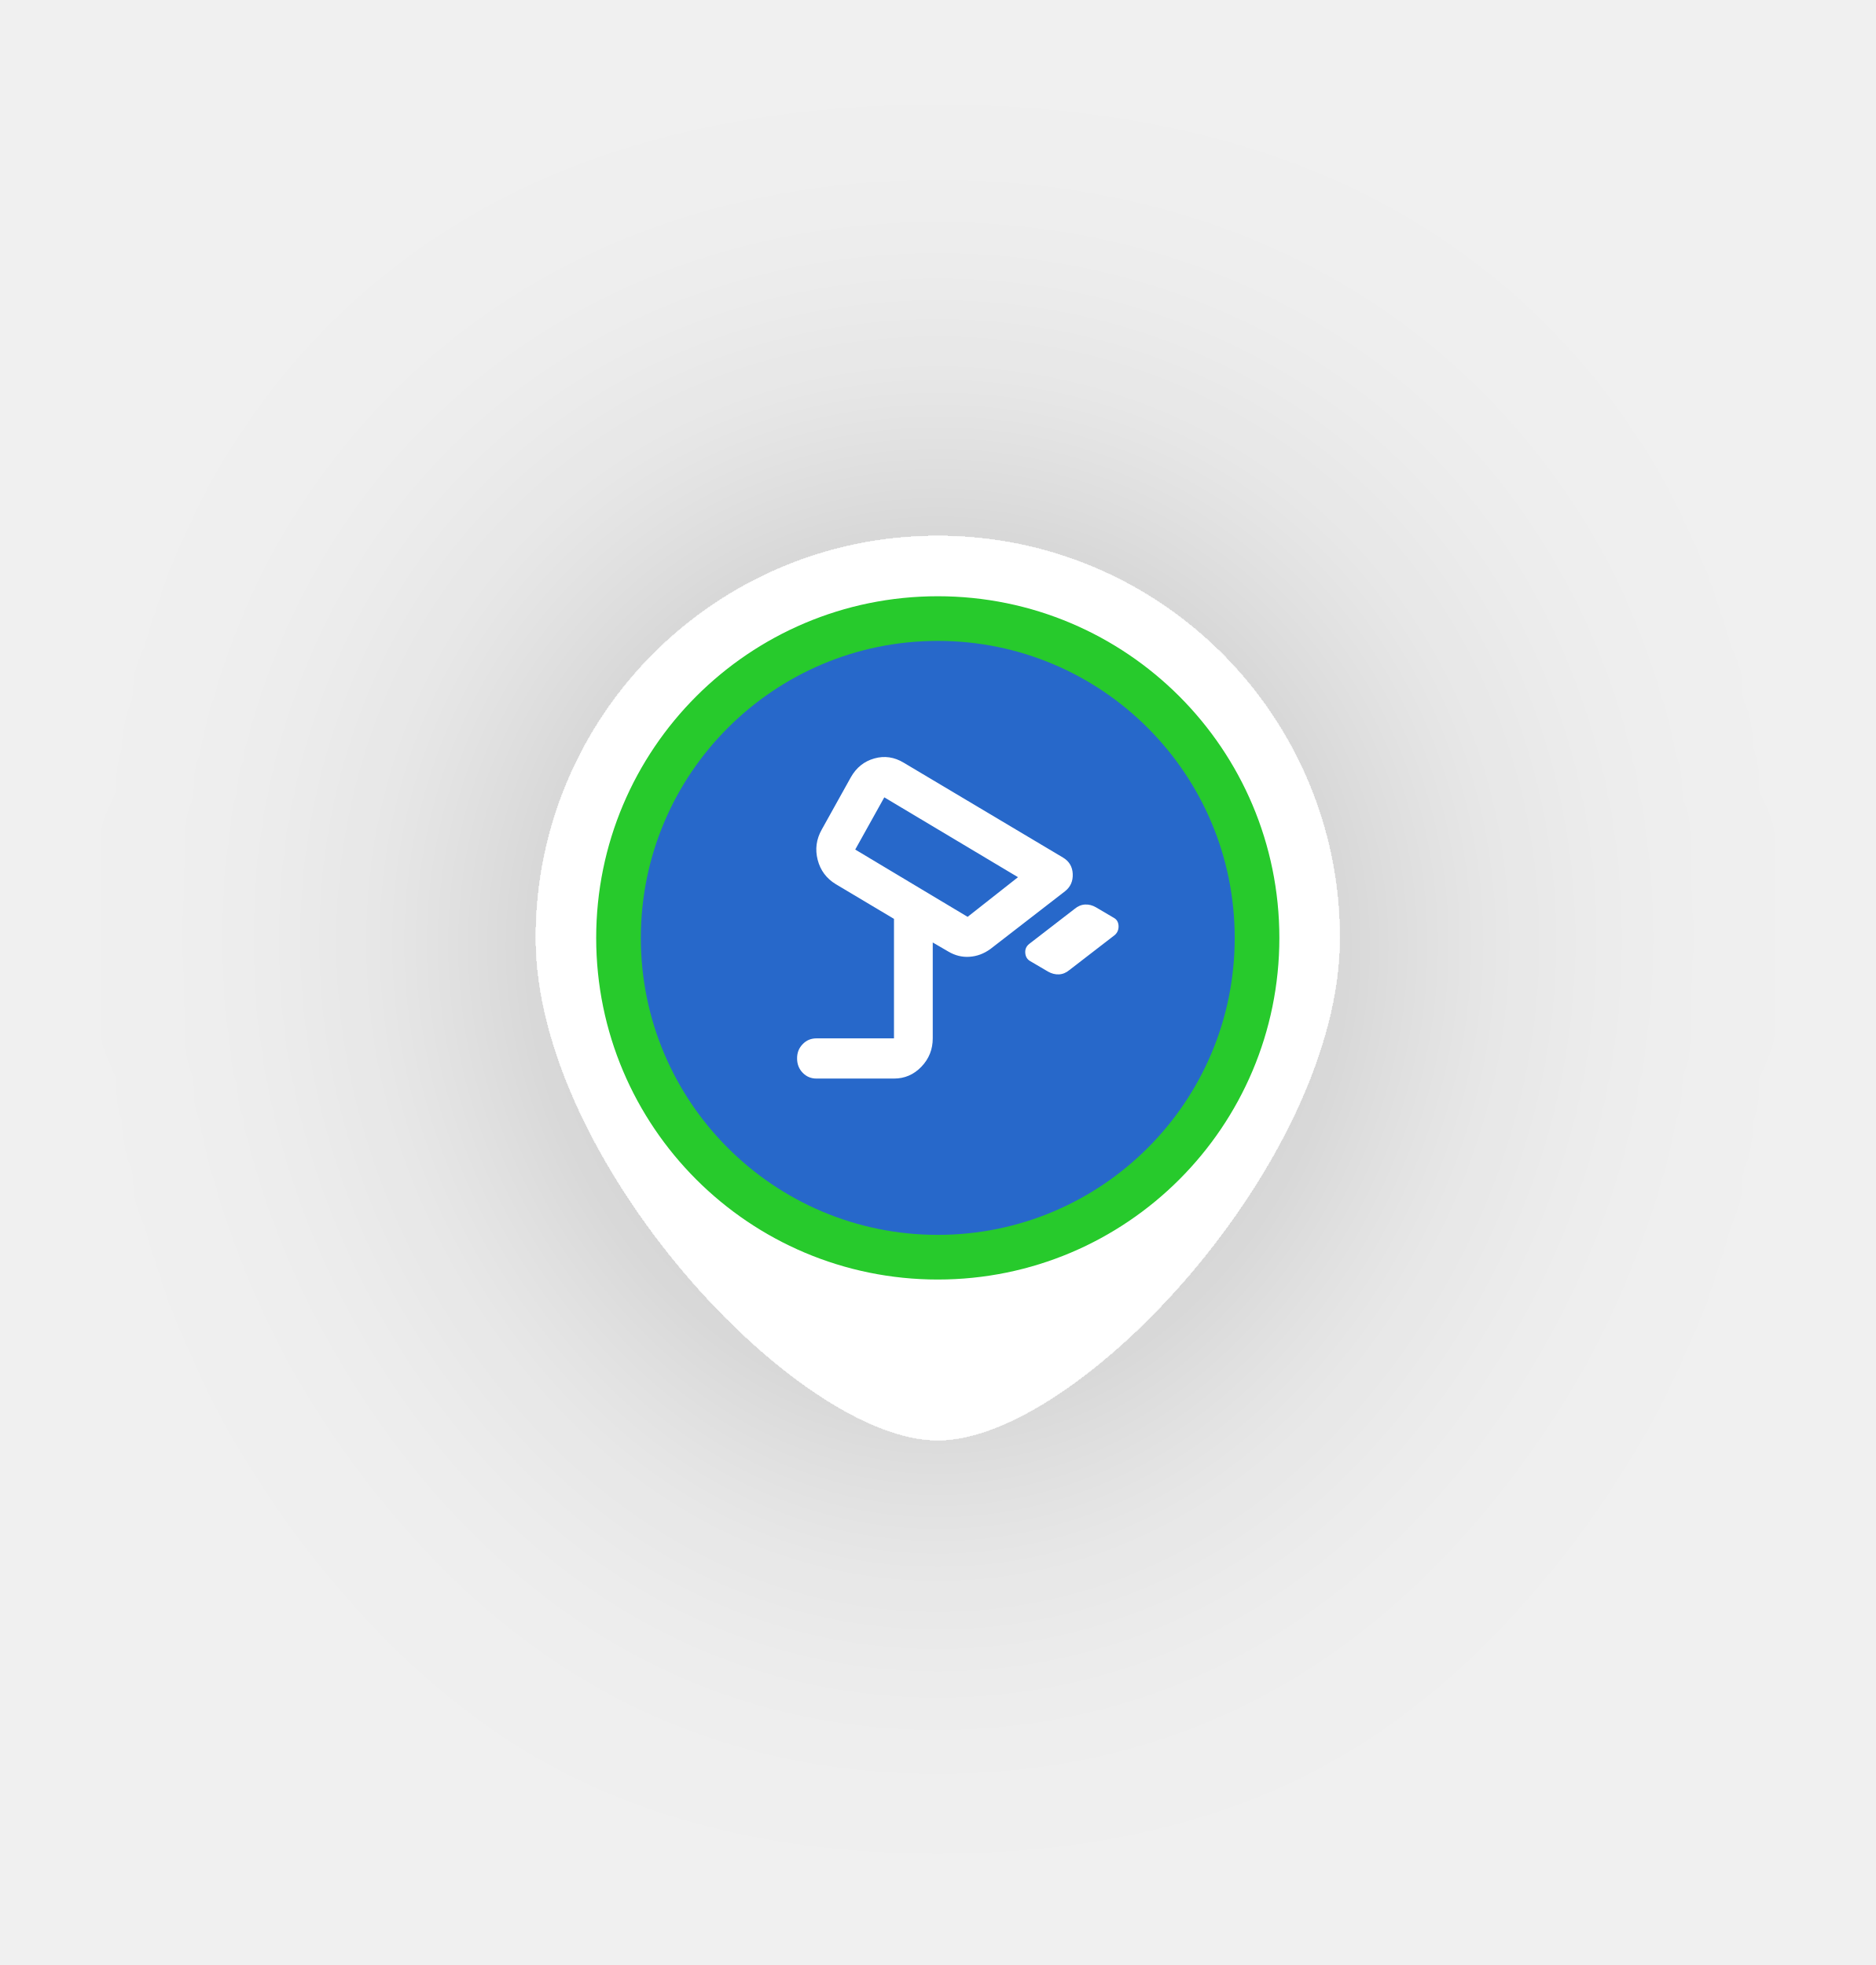
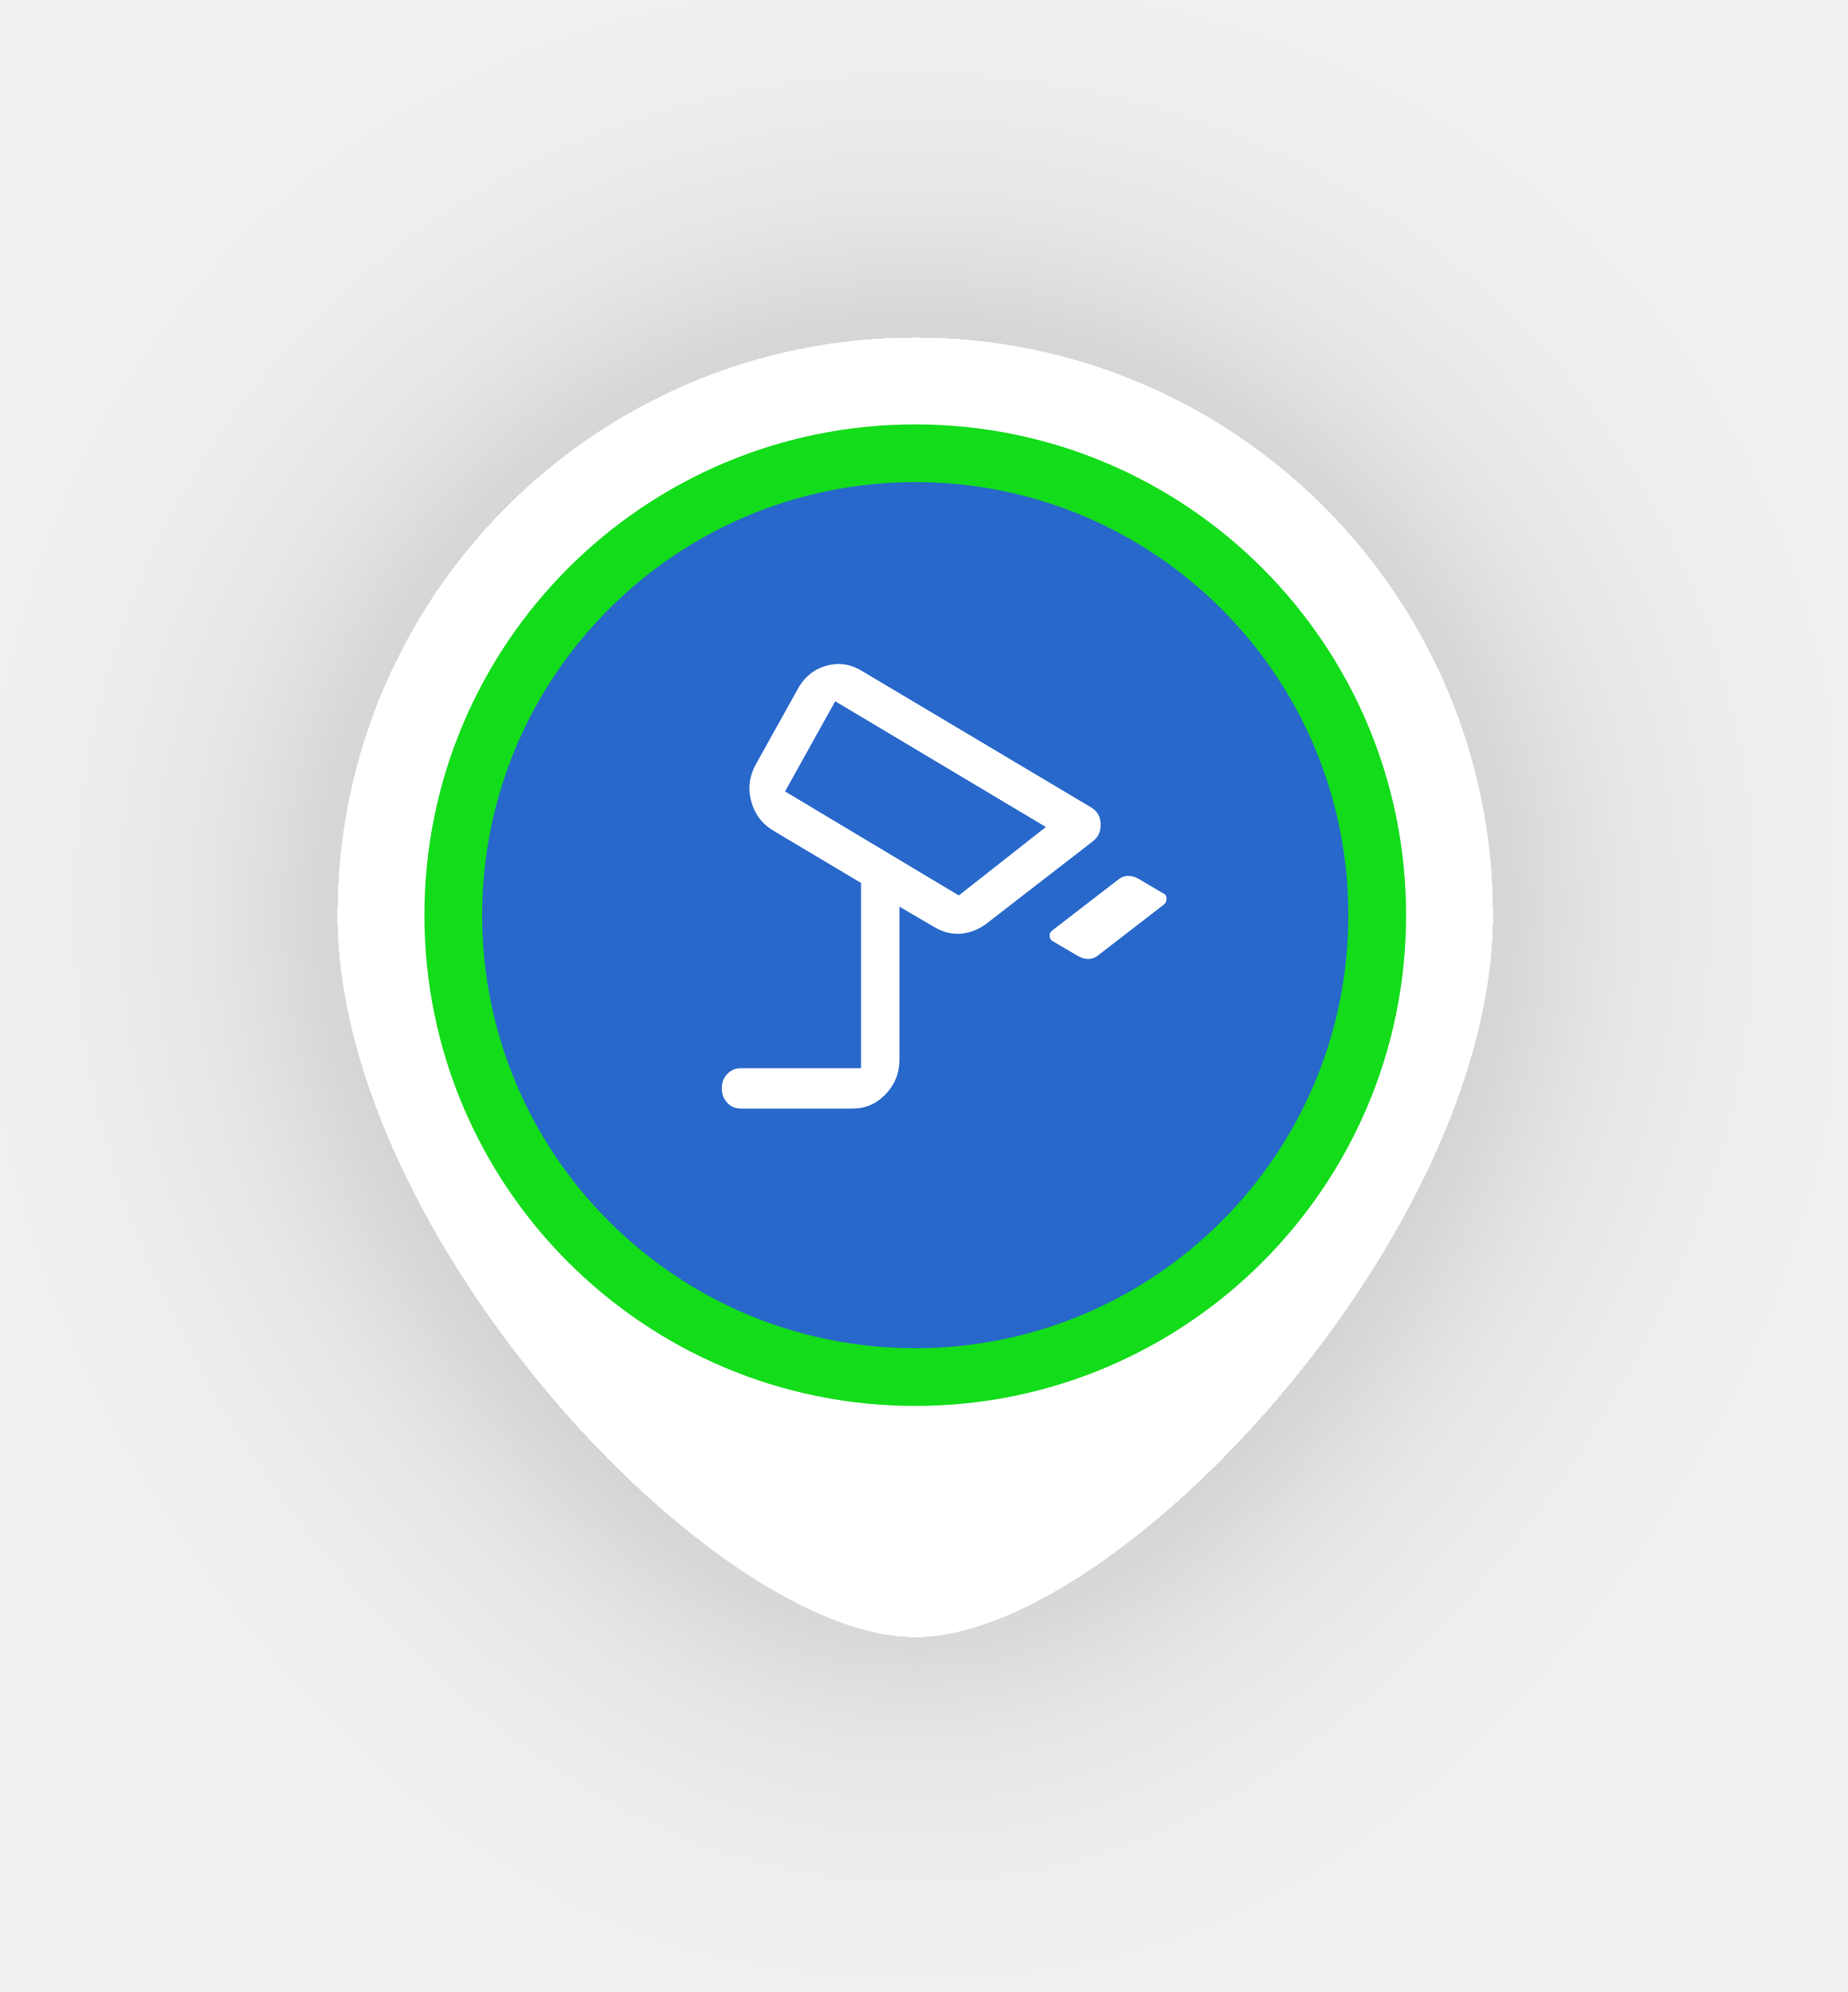
- <svg xmlns="http://www.w3.org/2000/svg" width="42" height="44" viewBox="0 0 42 44" fill="none">
-   <g filter="url(#filter0_d_3149_2654)">
-     <path d="M30.001 21.001C30.001 25.972 24.151 32.251 21 32.251C17.85 32.251 12 25.972 12 21.001C12 16.03 16.03 12 21 12C25.971 12 30.001 16.03 30.001 21.001Z" fill="white" />
+ <svg xmlns="http://www.w3.org/2000/svg" width="64" height="69" viewBox="0 0 64 69" fill="none">
+   <g filter="url(#filter0_d_865_408)">
+     <path d="M51.699 31.7C51.699 42.746 38.699 56.7 31.699 56.7C24.699 56.7 11.699 42.746 11.699 31.7C11.699 20.654 20.654 11.7 31.699 11.7C42.745 11.7 51.699 20.654 51.699 31.7Z" fill="white" />
  </g>
-   <path d="M21.001 13.851C24.95 13.851 28.15 17.053 28.15 21.002C28.15 24.95 24.95 28.151 21.001 28.151C17.052 28.151 13.851 24.95 13.851 21.002C13.851 17.053 17.052 13.851 21.001 13.851Z" fill="#2768CA" stroke="#27CA2C" />
-   <path d="M23.47 21.756L23.068 21.52C23.003 21.482 22.967 21.422 22.96 21.34C22.953 21.257 22.982 21.19 23.047 21.137L24.067 20.35C24.139 20.29 24.217 20.258 24.3 20.254C24.383 20.25 24.465 20.271 24.544 20.317L24.945 20.553C25.011 20.59 25.045 20.65 25.049 20.733C25.052 20.815 25.025 20.882 24.967 20.935L23.947 21.722C23.875 21.782 23.797 21.814 23.714 21.818C23.631 21.822 23.55 21.801 23.47 21.756ZM21.669 20.53L22.797 19.642L19.803 17.854L19.152 19.023L21.669 20.53ZM18.284 24.151C18.161 24.151 18.058 24.107 17.975 24.021C17.892 23.935 17.85 23.828 17.85 23.701C17.849 23.574 17.891 23.467 17.975 23.381C18.058 23.294 18.161 23.251 18.284 23.251H20.02V20.575L18.718 19.799C18.508 19.672 18.372 19.49 18.311 19.254C18.25 19.018 18.28 18.791 18.403 18.574L19.054 17.404C19.177 17.187 19.352 17.047 19.58 16.983C19.808 16.919 20.027 16.951 20.237 17.078L23.806 19.203C23.944 19.286 24.016 19.408 24.023 19.569C24.03 19.73 23.973 19.86 23.85 19.957L22.179 21.25C22.034 21.355 21.878 21.413 21.712 21.424C21.546 21.436 21.387 21.396 21.235 21.306L20.888 21.104V23.251C20.888 23.498 20.803 23.71 20.633 23.887C20.463 24.063 20.259 24.151 20.02 24.151H18.284Z" fill="white" />
+   <circle cx="31.699" cy="31.7" r="16" fill="#2768CA" stroke="#13DC1A" stroke-width="2" />
+   <path d="M39.042 30.191C39.196 30.184 39.348 30.221 39.502 30.308L40.393 30.833L40.395 30.834C40.49 30.889 40.542 30.972 40.549 31.11C40.555 31.25 40.511 31.354 40.42 31.438L38.159 33.183L38.155 33.187C38.016 33.303 37.873 33.359 37.726 33.366C37.611 33.371 37.496 33.351 37.38 33.303L37.264 33.247L36.373 32.723L36.372 32.722C36.275 32.666 36.218 32.58 36.206 32.44C36.194 32.307 36.237 32.206 36.344 32.12L36.343 32.119L38.607 30.373L38.611 30.37C38.75 30.255 38.893 30.198 39.042 30.191ZM28.908 24.634L27.462 27.232L27.391 27.359L27.516 27.434L33.109 30.783L33.198 30.836L33.279 30.771L35.787 28.798L35.959 28.663L35.772 28.551L29.116 24.578L28.983 24.499L28.908 24.634ZM29.672 30.669L29.599 30.625L26.705 28.901H26.706C26.273 28.638 25.997 28.266 25.87 27.78C25.744 27.294 25.806 26.83 26.06 26.38V26.379L27.507 23.78L27.506 23.779C27.761 23.329 28.12 23.045 28.586 22.915C29.051 22.785 29.494 22.849 29.926 23.111H29.928L37.86 27.834C38.122 27.991 38.256 28.216 38.27 28.524C38.283 28.836 38.175 29.076 37.941 29.261L34.232 32.132C33.932 32.349 33.613 32.468 33.273 32.491C32.936 32.514 32.612 32.435 32.299 32.249H32.298L31.526 31.799L31.301 31.667V36.701C31.301 37.212 31.127 37.646 30.776 38.01C30.427 38.373 30.011 38.55 29.521 38.55H25.664C25.43 38.55 25.24 38.47 25.085 38.308C24.929 38.146 24.85 37.947 24.85 37.7C24.849 37.454 24.928 37.256 25.085 37.094C25.242 36.931 25.432 36.851 25.664 36.851H29.672V30.669Z" fill="white" stroke="#2768CA" stroke-width="0.3" />
  <defs>
-     <filter id="filter0_d_3149_2654" x="0.3" y="0.3" width="41.401" height="43.651" filterUnits="userSpaceOnUse" color-interpolation-filters="sRGB">
+     <filter id="filter0_d_865_408" x="-0.001" y="1.23978e-05" width="63.4" height="68.4" filterUnits="userSpaceOnUse" color-interpolation-filters="sRGB">
      <feFlood flood-opacity="0" result="BackgroundImageFix" />
      <feColorMatrix in="SourceAlpha" type="matrix" values="0 0 0 0 0 0 0 0 0 0 0 0 0 0 0 0 0 0 127 0" result="hardAlpha" />
      <feOffset />
      <feGaussianBlur stdDeviation="5.85" />
      <feComposite in2="hardAlpha" operator="out" />
      <feColorMatrix type="matrix" values="0 0 0 0 0 0 0 0 0 0 0 0 0 0 0 0 0 0 0.25 0" />
-       <feBlend mode="normal" in2="BackgroundImageFix" result="effect1_dropShadow_3149_2654" />
-       <feBlend mode="normal" in="SourceGraphic" in2="effect1_dropShadow_3149_2654" result="shape" />
+       <feBlend mode="normal" in2="BackgroundImageFix" result="effect1_dropShadow_865_408" />
+       <feBlend mode="normal" in="SourceGraphic" in2="effect1_dropShadow_865_408" result="shape" />
    </filter>
  </defs>
</svg>
